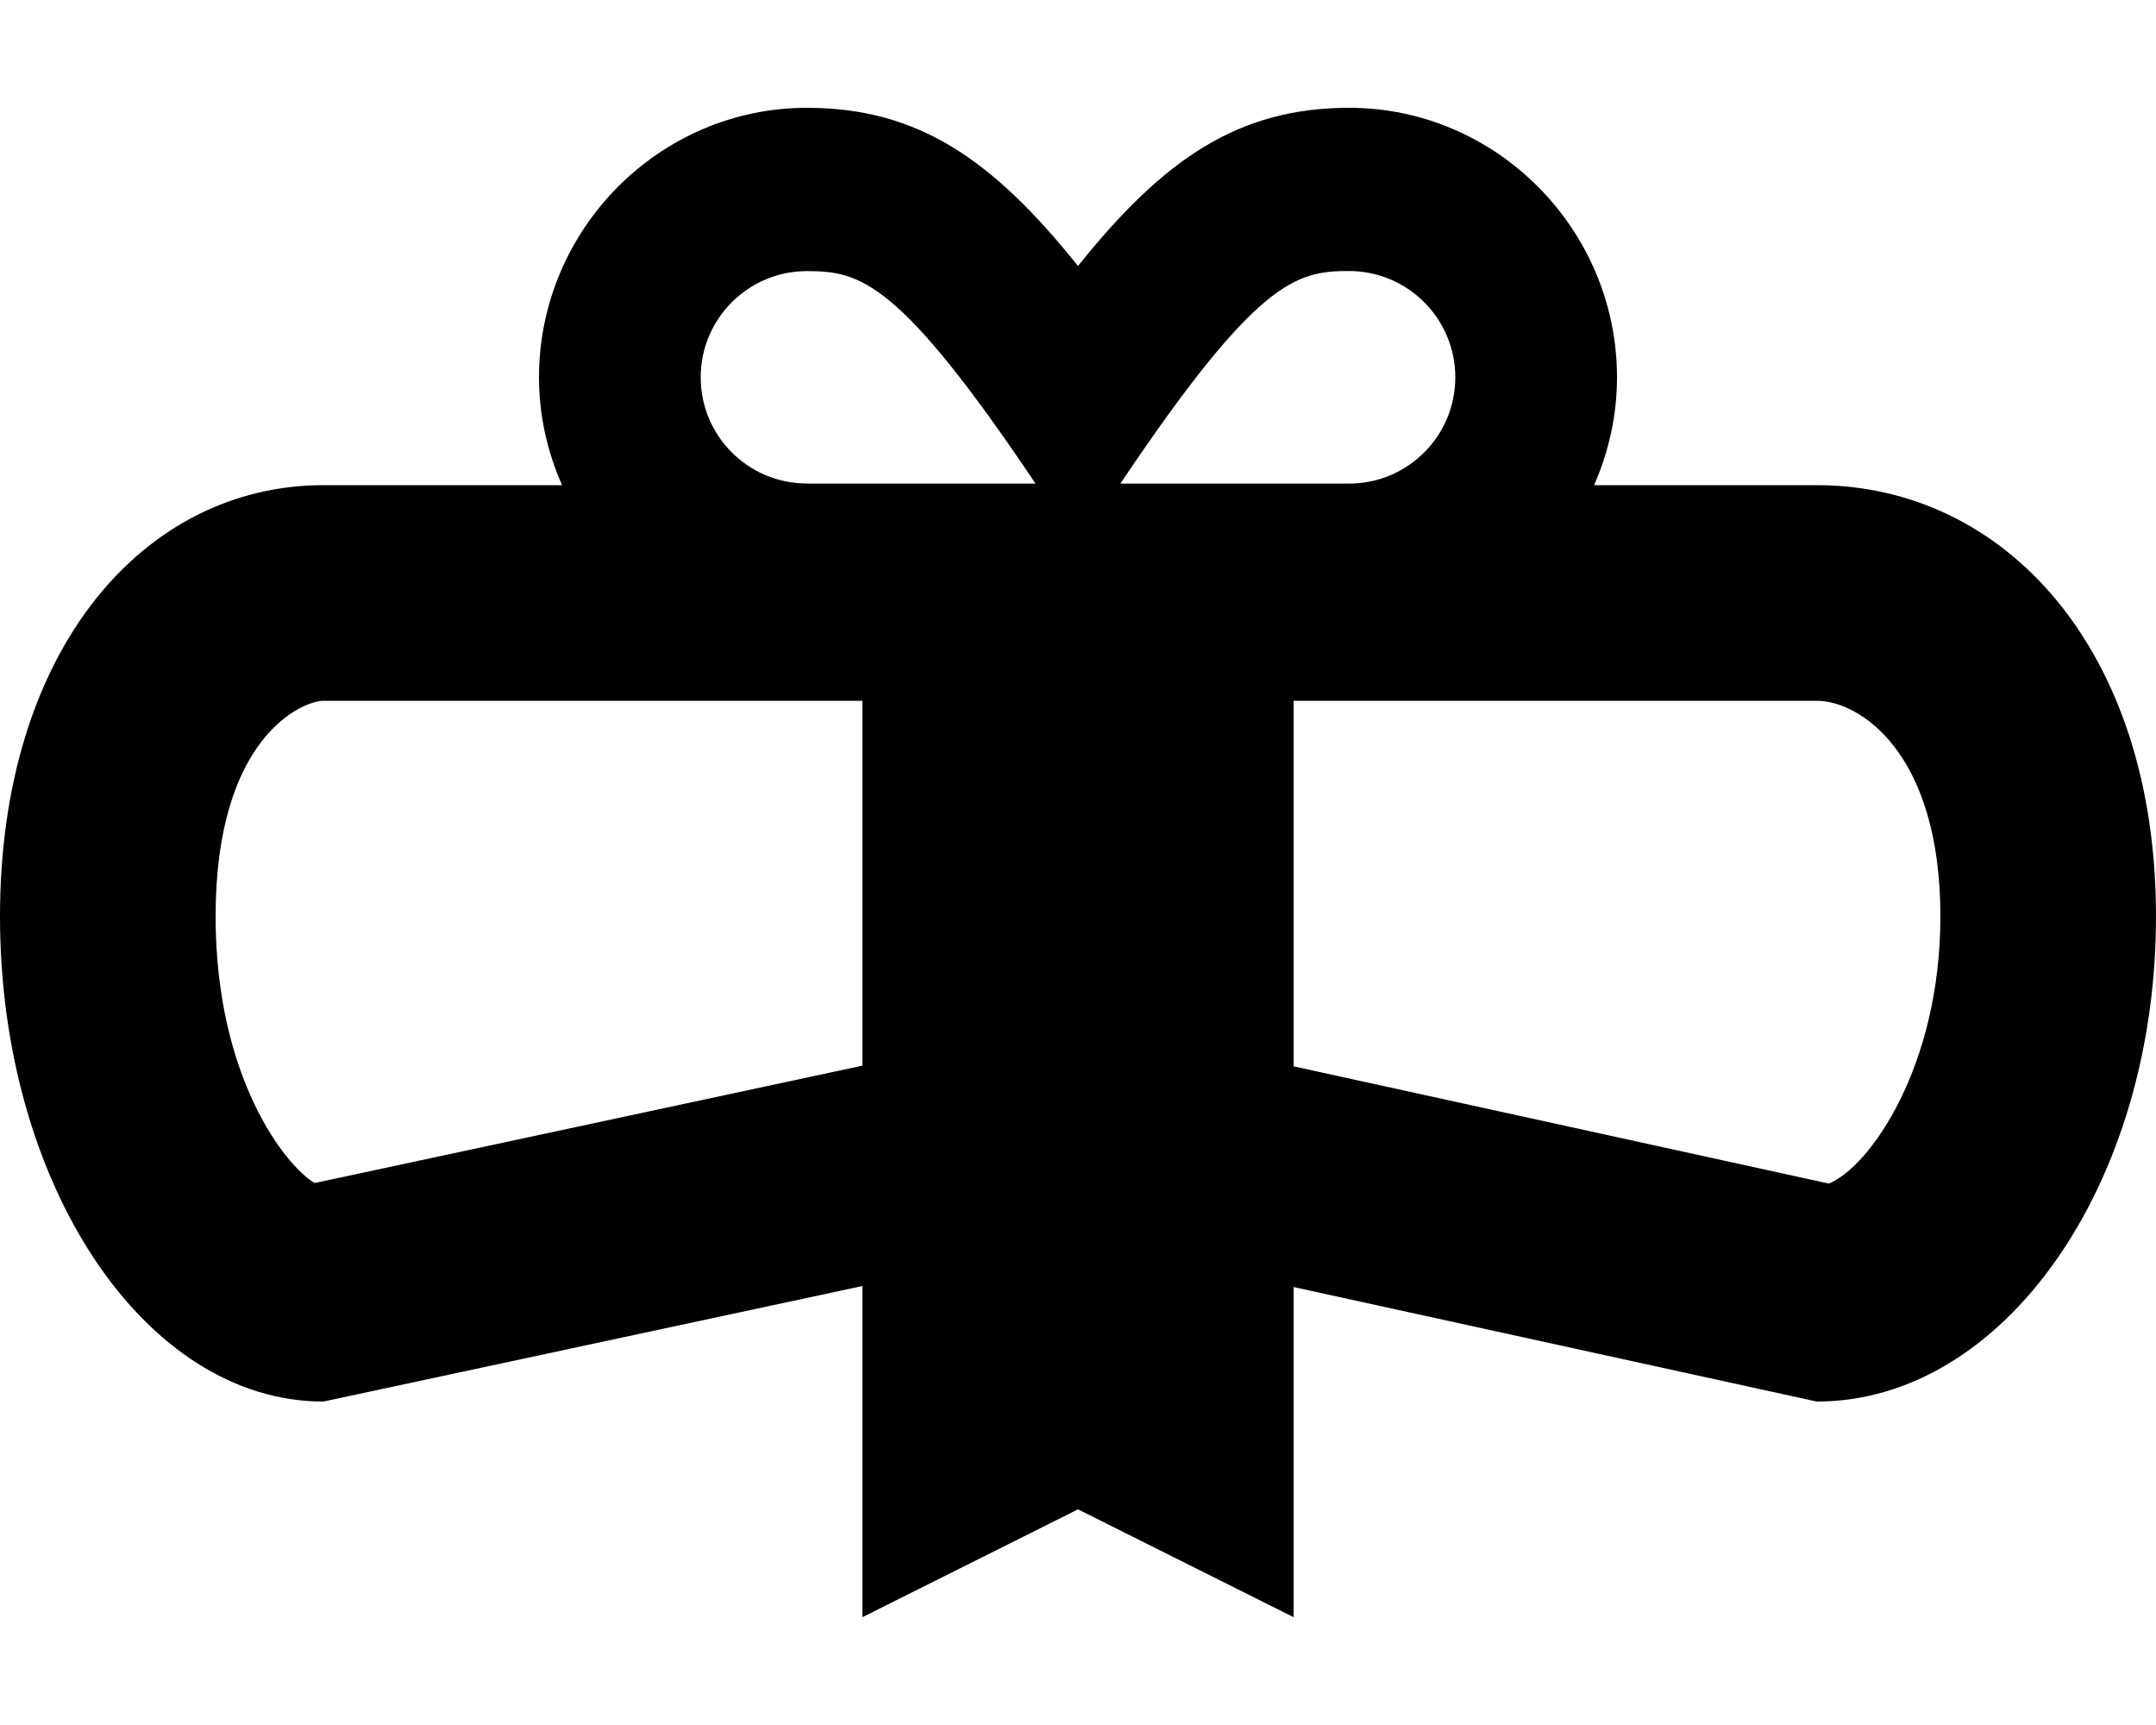
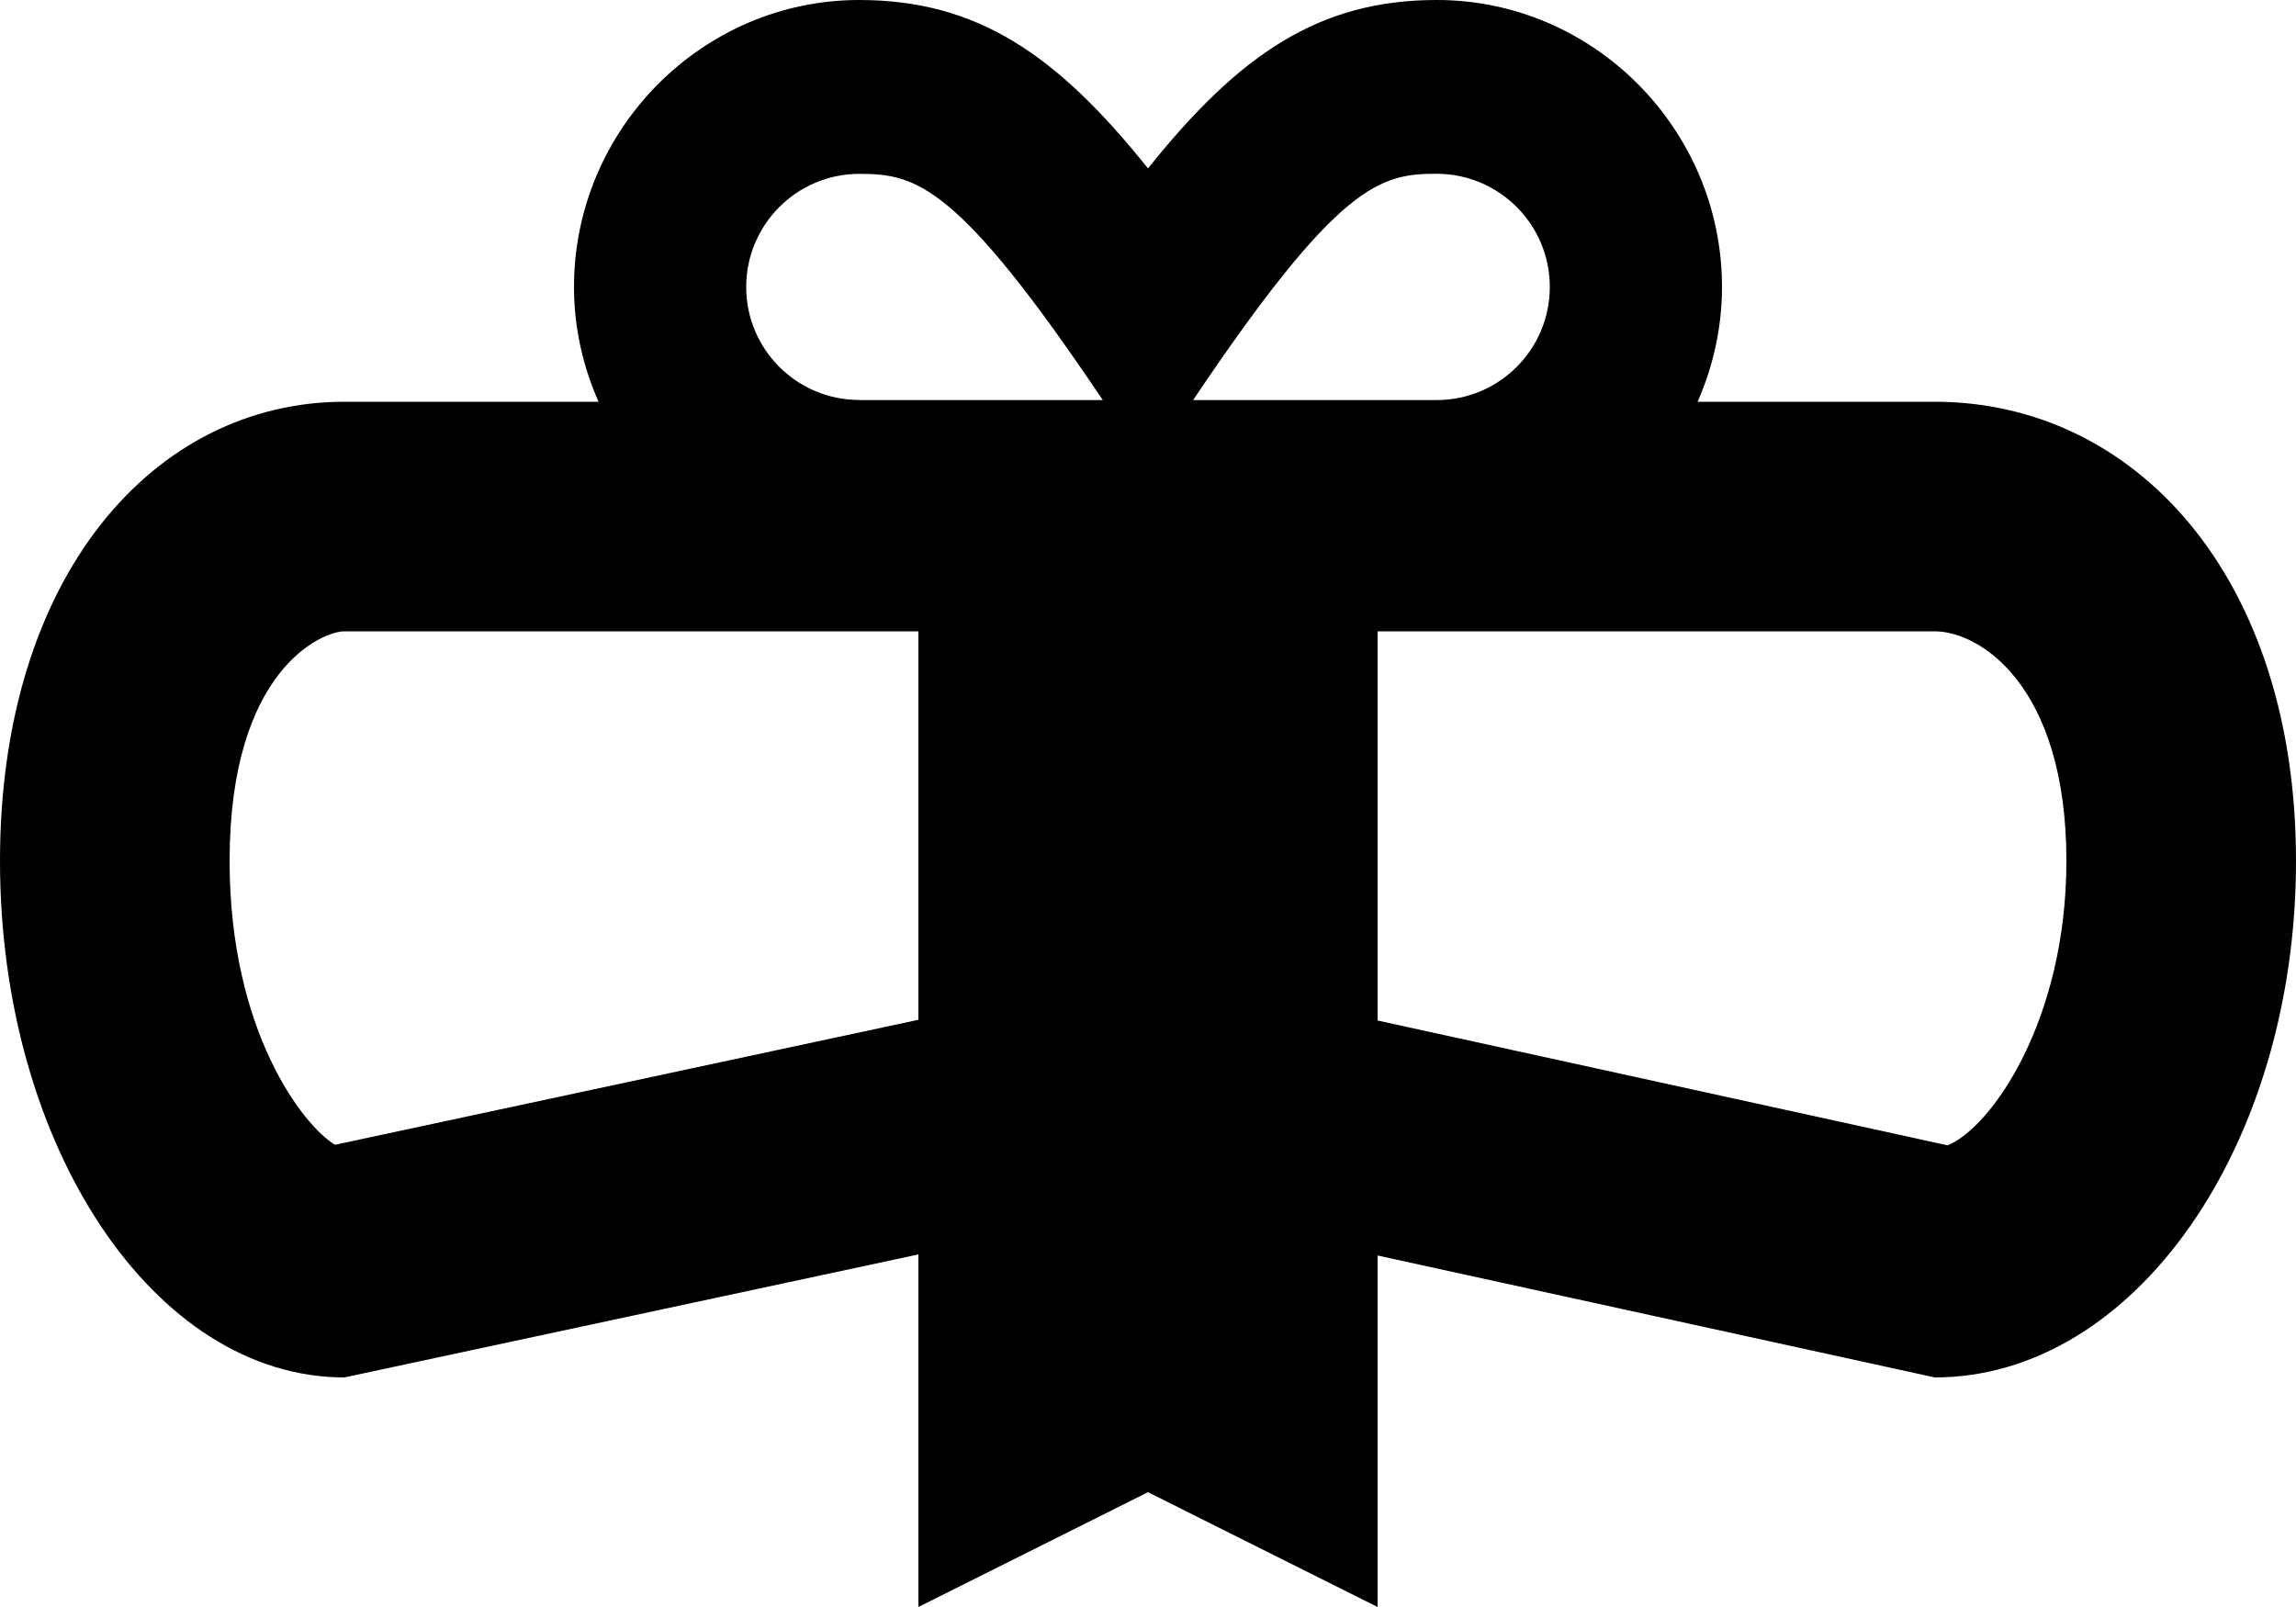
- <svg xmlns="http://www.w3.org/2000/svg" viewBox="0 0 640 512">
+ <svg xmlns="http://www.w3.org/2000/svg" viewBox="0 32 640 448">
  <path d="M539.3 144h-66.1C477.5 134.2 480 123.4 480 112C480 68.15 444.3 32 400.5 32C367.7 32 345.5 47.08 320 78.95C294.5 47.08 272.3 32 239.5 32C195.7 32 160 68.15 160 112c0 11.4 2.506 22.19 6.844 32H96c-53.02 0-96 48.47-96 128S42.98 416 96 416l160-34.29V480l64-32.01L384 480v-97.99L539.3 416C594.9 416 640 351.5 640 272C640 192.5 594.9 144 539.3 144zM256 316.3l-162.6 34.84C84.68 346 64 319.7 64 272c0-53.34 25.89-64 32-64h160V316.3zM239.5 143.5C222.1 143.5 208 129.4 208 112s14.12-31.53 31.53-31.53c15.69 0 27.27 2.598 67.86 63.06H239.5zM332.6 143.5c40.59-60.46 52.17-63.06 67.86-63.06C417.9 80.47 432 94.59 432 112s-14.11 31.53-31.53 31.53H332.6zM542.9 351.3L384 316.5V208h155.3C551.9 208 576 223.2 576 272C576 316.5 555.1 346.3 542.9 351.3z" />
</svg>
